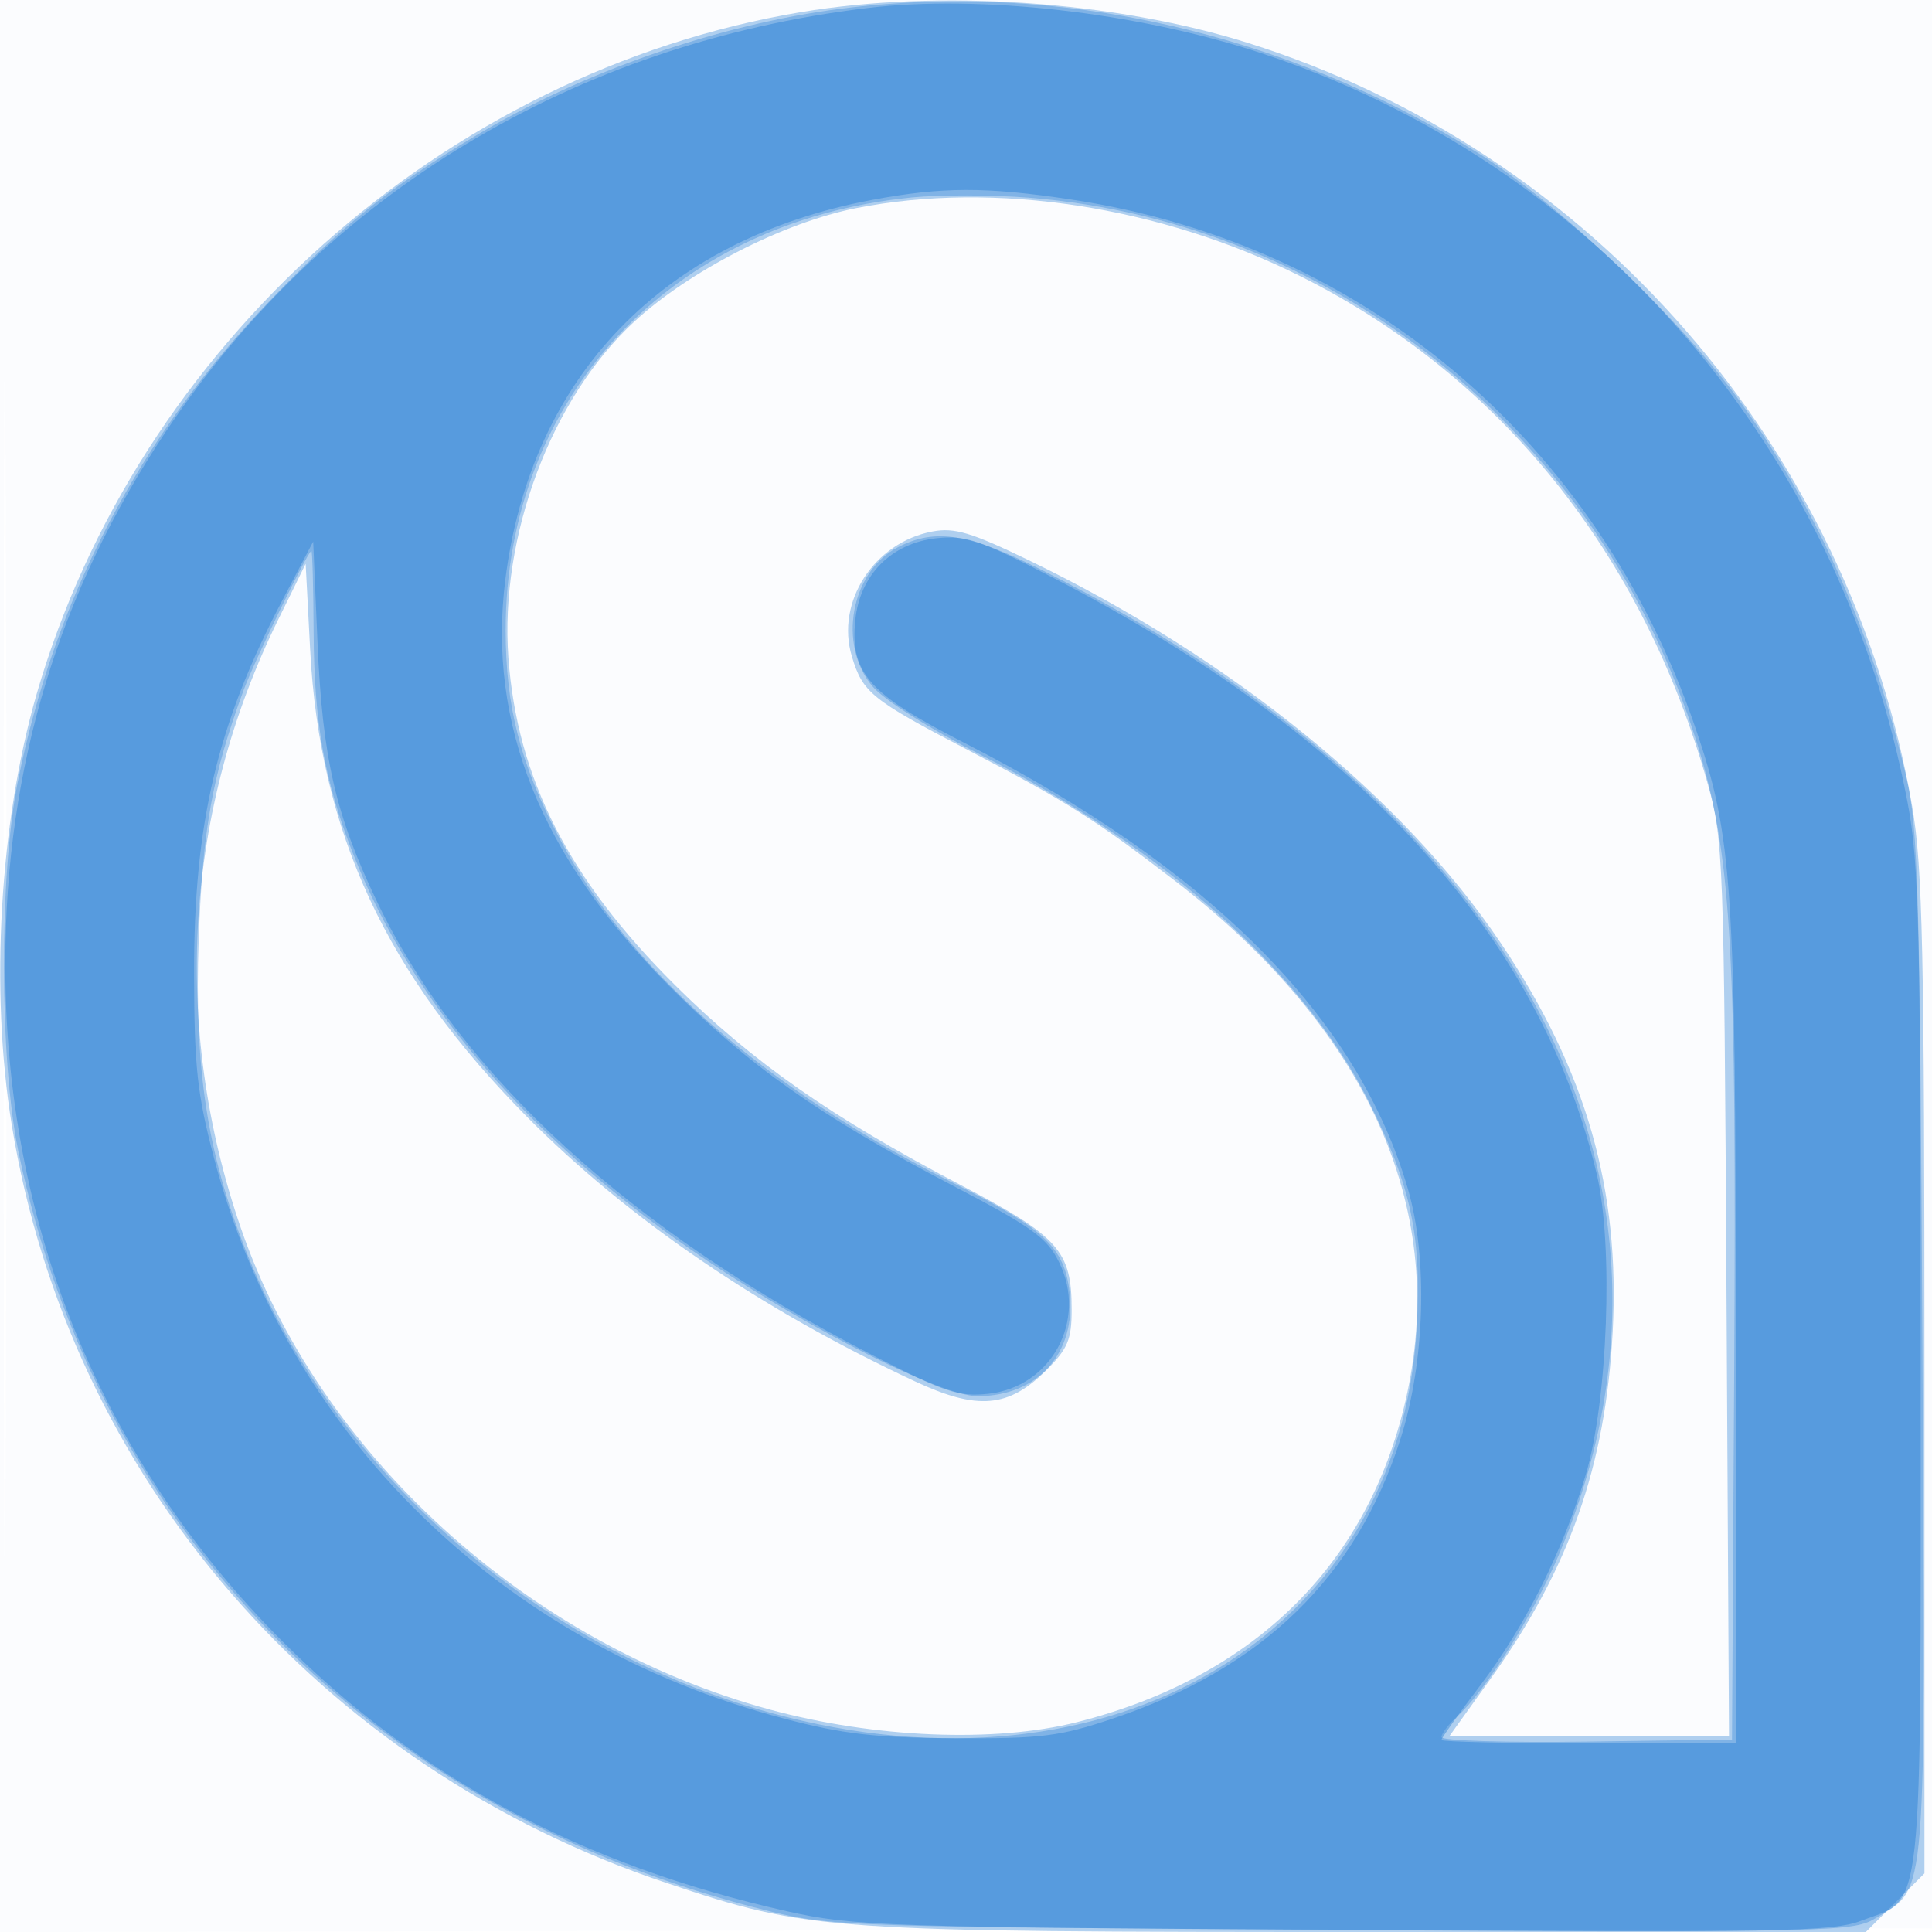
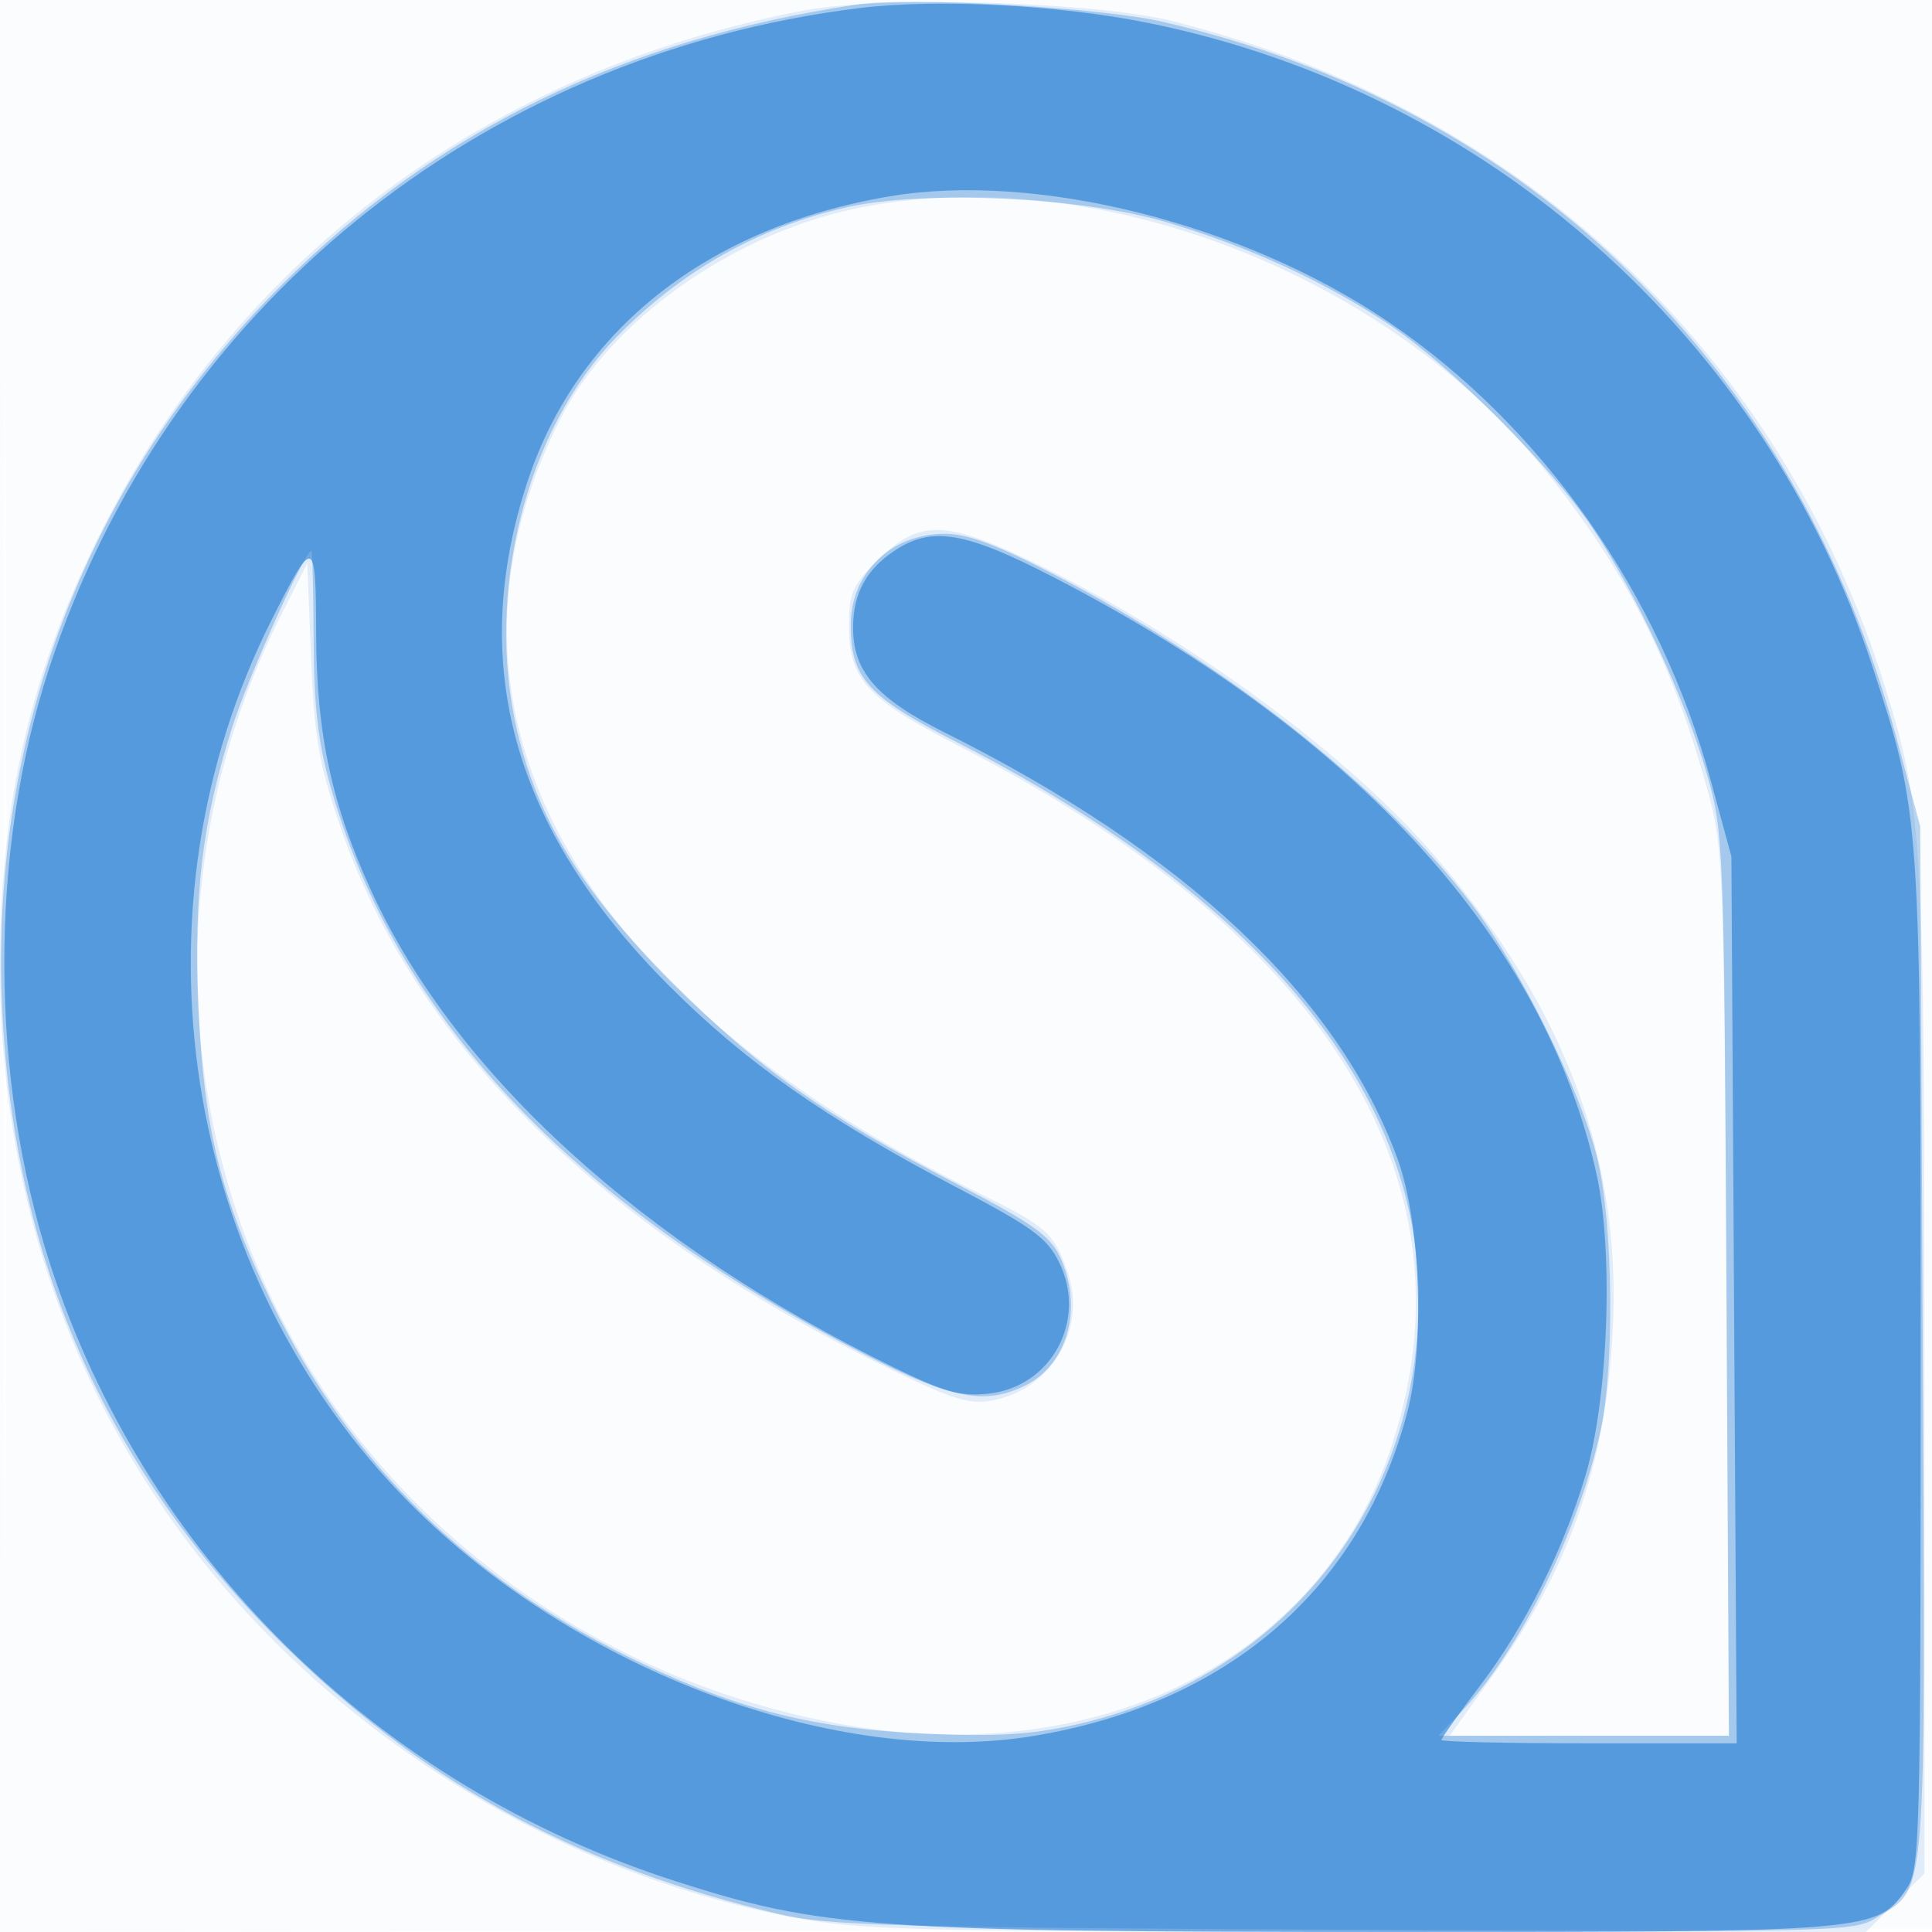
<svg xmlns="http://www.w3.org/2000/svg" width="256" height="256">
  <path fill-opacity=".016" d="M0 128.004v128.004l128.25-.254 128.25-.254.254-127.75L257.008 0H0v128.004m.485.496c0 70.4.119 99.053.265 63.672.146-35.38.146-92.98 0-128C.604 29.153.485 58.1.485 128.5" fill="#1976D2" fill-rule="evenodd" />
-   <path fill-opacity=".334" d="M106.097 1.612C58.844 9.53 18.215 45.8 4.843 92c-4.887 16.886-6.178 39.212-3.295 57 7.563 46.671 40.77 85.127 86.792 100.512 19.032 6.362 20.839 6.488 93.409 6.488h65.486l3.883-3.882 3.882-3.883v-65.941c0-56.15-.24-67.341-1.615-75.368-8.144-47.523-42.364-86.887-88.004-101.234-17.712-5.567-40.892-7.162-59.284-4.08m7.403 25.955c-9.638 1.898-22.177 8.313-29.499 15.093C73.013 52.833 66.19 71.088 67.365 87.17c1.165 15.948 7.99 29.356 22.065 43.345 10.247 10.184 20.697 17.502 37.844 26.499C140.339 163.87 142 165.735 142 173.55c0 3.933-.512 5.162-3.321 7.971-5.026 5.026-9.133 5.388-17.403 1.535-20.323-9.47-37.933-21.46-51.324-34.947-18.779-18.912-27.587-37.841-28.854-62.005L40.5 74.708l-3.638 7.396c-12.419 25.25-14.172 53.801-4.947 80.618C42.194 192.607 69.868 217.8 102 226.525c13.897 3.773 29.817 4.424 40.727 1.664 23.706-5.997 39.01-21.285 43.762-43.718 5.247-24.771-5.466-48.282-30.916-67.845-10.457-8.037-14.23-10.42-27.28-17.227-12.843-6.699-13.977-7.613-15.422-12.434-2.157-7.201 2.942-15.089 10.695-16.543 2.896-.544 5.114.119 12.721 3.797 26.923 13.02 49.682 31.491 62.635 50.835 11.254 16.806 15.771 32.536 14.767 51.426-.944 17.769-5.763 31.444-16.212 46.008l-5.39 7.512h37.015l-.337-59.25c-.325-57.068-.417-59.533-2.491-66.925-8.526-30.384-27.459-53.968-53.97-67.229-18.511-9.26-40.495-12.636-58.804-9.029" fill="#1976D2" fill-rule="evenodd" />
-   <path fill-opacity=".312" d="M111.5 1.145C95.211 3.221 77.089 9.532 62.864 18.082c-11.347 6.82-17.329 11.621-27.085 21.742-17.256 17.9-28.628 39.626-33.447 63.901-2.451 12.341-2.406 36.658.09 48.775C12.831 203.042 49.777 240.425 102 253.256c8.111 1.993 11.591 2.105 76 2.445 65.91.349 67.575.31 70.701-1.628 6.7-4.153 6.442-.9 6.031-75.873-.331-60.221-.566-68.529-2.129-75.2-4.384-18.718-11.627-35.18-21.703-49.329-8.006-11.244-24.189-26.632-35.252-33.522C170.124 4.253 140.177-2.51 111.5 1.145m9.31 25.017C88.89 29.318 67 52.643 67 83.5c0 10.113 1.939 17.668 7.031 27.396 9.155 17.492 27.241 33.33 52.481 45.959 11.928 5.968 14.542 8.445 15.215 14.417.901 7.994-4.192 13.728-12.194 13.728-4.665 0-21.864-8.618-35.808-17.942-23.015-15.39-39.116-33.912-46.99-54.058-3.764-9.63-5.114-17.255-5.178-29.25-.031-5.912-.164-10.75-.294-10.75-.47 0-7.532 14.508-8.987 18.461-4.157 11.293-5.429 18.358-5.946 33.039-.597 16.922 1.087 28.118 6.168 41.005 11.483 29.124 38.418 52.894 69.648 61.461 45.062 12.363 83.289-10.404 85.574-50.966.686-12.186-.713-18.785-6.383-30.112-8.423-16.825-27.048-33.464-51.296-45.826-6.882-3.509-12.932-7.332-14.442-9.127-4.633-5.506-2.861-15.197 3.368-18.418 4.973-2.571 9.38-1.865 19.23 3.082 63.473 31.878 89.205 80.98 68.351 130.426-3.294 7.813-9.731 18.062-13.426 21.38-1.167 1.048-2.122 2.295-2.122 2.772 0 .476 8.662.744 19.25.595l19.25-.272.294-49.5c.322-54.058-.372-66.869-4.365-80.649-11.923-41.144-47.708-70.91-89.159-74.163-4.824-.378-11.78-.39-15.46-.026" fill="#1976D2" fill-rule="evenodd" />
-   <path fill-opacity=".391" d="M115 1.057c-38.791 4.639-71.947 24.63-92.964 56.05C7.765 78.443.756 101.568.701 127.5c-.073 34.774 12.649 65.926 36.766 90.027 18.095 18.083 39.602 29.588 66.756 35.709 8.77 1.978 12.795 2.114 73.694 2.5 57.665.365 64.863.238 68.669-1.216 8.427-3.218 7.914 1.517 7.914-73.02 0-58.374-.2-67.055-1.73-75.132-8.962-47.319-41.458-84.888-86.025-99.451-16.17-5.284-36.916-7.634-51.745-5.86m.5 25.44c-27.592 5.192-45.191 23.436-48.545 50.327-2.378 19.062 4.687 36.652 21.545 53.642 10.588 10.671 20.207 17.473 37.432 26.47 10.911 5.699 12.812 7.064 14.421 10.357 3.74 7.656-1.024 16.482-9.385 17.388-3.947.428-5.75-.175-15.468-5.168-31.895-16.387-54.512-37.08-65.473-59.901-5.563-11.584-7.297-19.102-7.955-34.483L41.5 71.758l-4.133 7.871c-8.595 16.37-11.683 29.458-11.65 49.371.021 12.406.405 15.944 2.655 24.5 9.598 36.497 37.858 64.297 75.422 74.195 7.91 2.085 12.112 2.571 22.706 2.627 11.563.062 13.884-.228 21-2.617 19.812-6.652 32.23-18.735 38.075-37.048 3.247-10.172 3.656-23.926.985-33.105-6.614-22.728-26.238-42.474-58.725-59.092-12.765-6.53-15.217-9.291-14.499-16.332.609-5.97 4.802-10.173 10.792-10.815 3.83-.411 5.735.235 15.372 5.218 40.541 20.961 64.638 47.406 72.092 79.116 2.214 9.418 1.444 30.025-1.488 39.817-2.995 10.002-8.01 20.015-13.944 27.839-2.838 3.742-5.16 7.004-5.16 7.25 0 .246 8.775.447 19.5.447H230l-.004-54.75c-.004-58.917-.44-65.44-5.322-79.75C211.743 58.601 180.685 32.284 142 26.446c-11.364-1.716-17.168-1.704-26.5.051" fill="#1976D2" fill-rule="evenodd" />
+   <path fill-opacity=".115" d="M106.5 1.396C64.994 9.324 31.81 33.901 13.475 70.294 4.065 88.974 0 106.38 0 128c0 34.469 12.477 65.403 35.919 89.056 19.207 19.38 44.847 32.861 71.007 37.333 8.011 1.369 19.255 1.611 74.868 1.611h65.441l3.883-3.882 3.882-3.883-.003-66.367c-.004-70.719-.228-74.693-5.118-90.525-13.776-44.602-48.134-76.824-94.379-88.511-10.363-2.619-38.489-3.443-49-1.436m7 26.212c-16.515 3.408-32.7 14.919-39.264 27.926-19.226 38.094 1.232 75.947 55.417 102.541 9.073 4.453 10.025 5.301 11.827 10.545 2.565 7.461-2.153 15.478-9.973 16.945-3.001.563-5.143-.084-13.243-4C79.66 162.901 54.74 138.25 44.909 109c-2.696-8.023-3.27-11.434-3.693-21.938l-.5-12.438-3.501 6.938c-16.491 32.69-14.486 71.738 5.239 101.999 15.235 23.372 40.855 39.967 69.427 44.971 33.576 5.88 62.528-8.503 72.135-35.837 12.457-35.444-7.662-68.596-56.956-93.847-12.215-6.257-14.56-8.819-14.56-15.905 0-4.301.445-5.355 3.59-8.5 5.817-5.817 9.195-5.69 22.41.838 19.82 9.792 40.355 24.973 51.695 38.219 17.281 20.186 24.71 40.099 23.494 62.98-.944 17.769-5.763 31.444-16.212 46.008l-5.39 7.512h37.016l-.338-58.75c-.329-57.102-.401-58.974-2.561-66.75-4.71-16.955-10.782-28.884-21.456-42.153-21.222-26.381-60.075-41.173-91.248-34.739" fill="#1976D2" fill-rule="evenodd" />
+   <path fill-opacity=".293" d="M113.5.608C82.759 5.166 57.693 17.376 37.386 37.683 11.724 63.345-1.362 97.137.28 133.5c1.537 34.035 14.406 62.551 38.743 85.853 18.326 17.545 38.034 28.065 64.229 34.286 6.399 1.52 15.155 1.762 74.748 2.067 65.861.337 67.578.297 70.701-1.636 6.698-4.145 6.437-.854 6.07-76.369l-.331-68.201-3.136-11.69C238.124 48.684 202.654 14.077 154 2.875 145.73.971 120.554-.438 113.5.608m-1.291 26.856c-11.661 2.645-21.825 8.358-30.408 17.088-12.089 12.297-17.589 33.995-13.266 52.334 2.785 11.814 8.706 21.431 20.426 33.172 11.528 11.549 20.24 17.713 38.166 27.008 9.592 4.973 11.997 6.675 13.292 9.404 3.125 6.587 1.18 14.135-4.386 17.013-5.373 2.778-9.899 1.941-21.335-3.95-39.106-20.142-62.263-44.724-70.883-75.244-1.674-5.929-2.213-10.595-2.257-19.538-.032-6.461-.165-11.749-.297-11.75-.879-.005-8.473 16.93-10.538 23.499-3.93 12.506-5.054 21.818-4.43 36.715.679 16.194 2.964 25.48 9.667 39.285 10.491 21.604 26.62 37.289 49.417 48.056 12.898 6.091 22.783 8.524 37.24 9.166 9.315.413 13.884.145 19.754-1.161 27.251-6.063 45.534-28.615 45.612-56.262.078-27.838-21.126-53.456-61.22-73.965-11.808-6.04-14.036-8.502-14.036-15.515 0-6.894 5.349-12.092 12.442-12.092 2.995 0 6.835 1.415 14.217 5.238 22.934 11.876 43.903 28.415 55.68 43.917 6.411 8.437 14.382 24.594 16.587 33.618 2.084 8.533 2.318 27.397.445 36-2.915 13.39-10.719 29.192-18.394 37.25l-3.096 3.25h38.48l-.325-59.75c-.32-58.754-.364-59.883-2.612-67.75-2.807-9.821-9.461-24.103-15.198-32.623-5.491-8.154-18.643-21.317-26.762-26.783-8.459-5.696-18.789-10.453-29.691-13.672-11.218-3.312-32.068-4.278-42.291-1.958" fill="#1976D2" fill-rule="evenodd" />
+   <path fill-opacity=".561" d="M113.845 1.074C63.423 7.285 22.035 41.031 6.497 88.601c-7.957 24.358-7.904 53.945.141 78.899 12.448 38.615 43.293 69.051 82.862 81.765 19.356 6.219 26.371 6.717 94.73 6.727 64.269.009 64.513-.012 68.461-5.827 1.701-2.505 1.809-6.648 1.809-69.165 0-73.187.007-73.088-6.475-92.924-14.149-43.297-50.89-75.907-95.791-85.02-11.876-2.411-28.109-3.249-38.389-1.982m3.986 24.949c-23.95 4.042-41.219 17.608-47.875 37.61-8.074 24.263-1.985 46.206 18.544 66.827 10.169 10.214 20.91 17.764 38.161 26.823 10.183 5.347 12.098 6.748 13.692 10.01 3.743 7.662-1.03 16.495-9.385 17.373-3.728.391-5.801-.183-12.51-3.462-33.267-16.261-57.981-38.74-69.136-62.884-5.347-11.571-7.392-21.017-7.431-34.32-.037-12.902-.281-12.985-5.832-2-19.518 38.62-12.014 86.719 18.288 117.226 22.127 22.278 56.652 35.124 82.714 30.778 25.773-4.298 43.368-19.602 49.446-43.004 2.323-8.949 1.682-25.193-1.321-33.432-7.824-21.463-28.092-40.554-59.967-56.483-9.163-4.579-12.234-8.13-12.18-14.085.04-4.414 1.784-7.585 5.528-10.054 4.954-3.265 9.326-2.52 21.171 3.608 40.261 20.831 64.895 47.936 71.809 79.011 2.276 10.233 1.566 29.811-1.448 39.899-2.985 9.991-8.001 20.01-13.939 27.839-2.838 3.742-5.16 7.004-5.16 7.25 0 .246 8.801.447 19.558.447h19.558l-.348-58.75-.349-58.75-2.709-9.977c-6.745-24.836-22.293-46.988-42.71-60.852-19.217-13.05-46.626-19.946-66.169-16.648" fill="#1976D2" fill-rule="evenodd" />
</svg>
